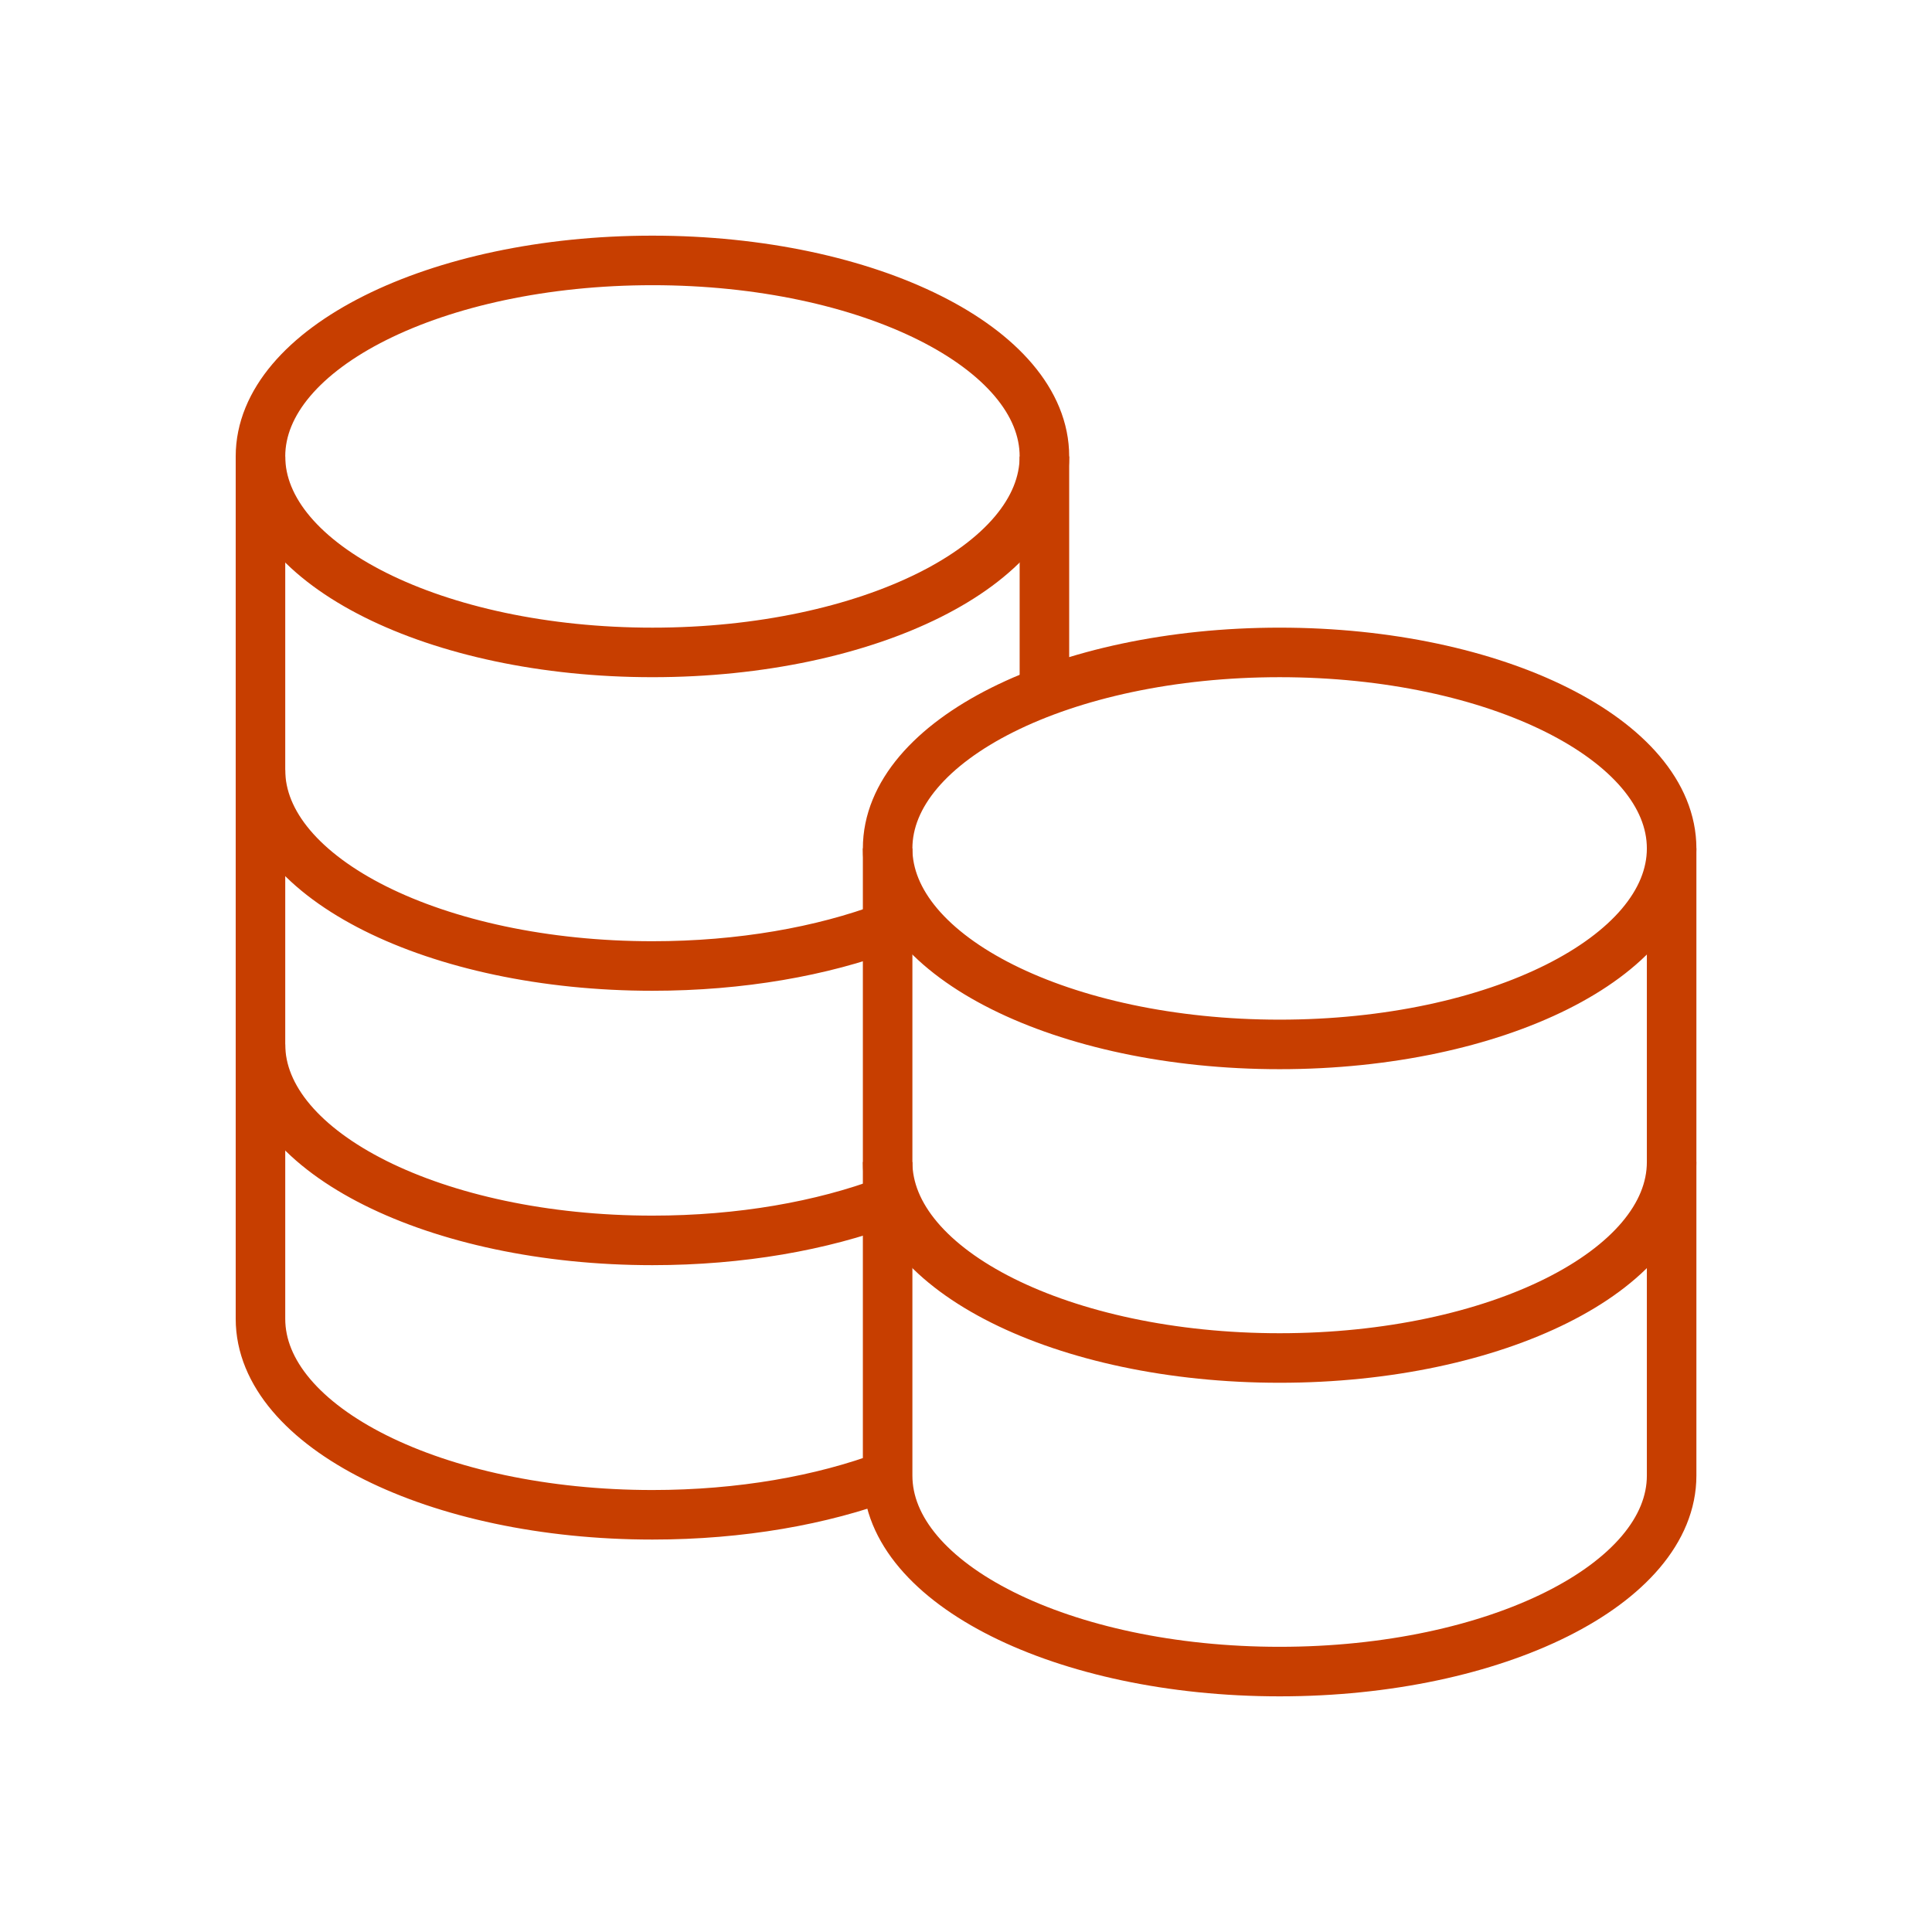
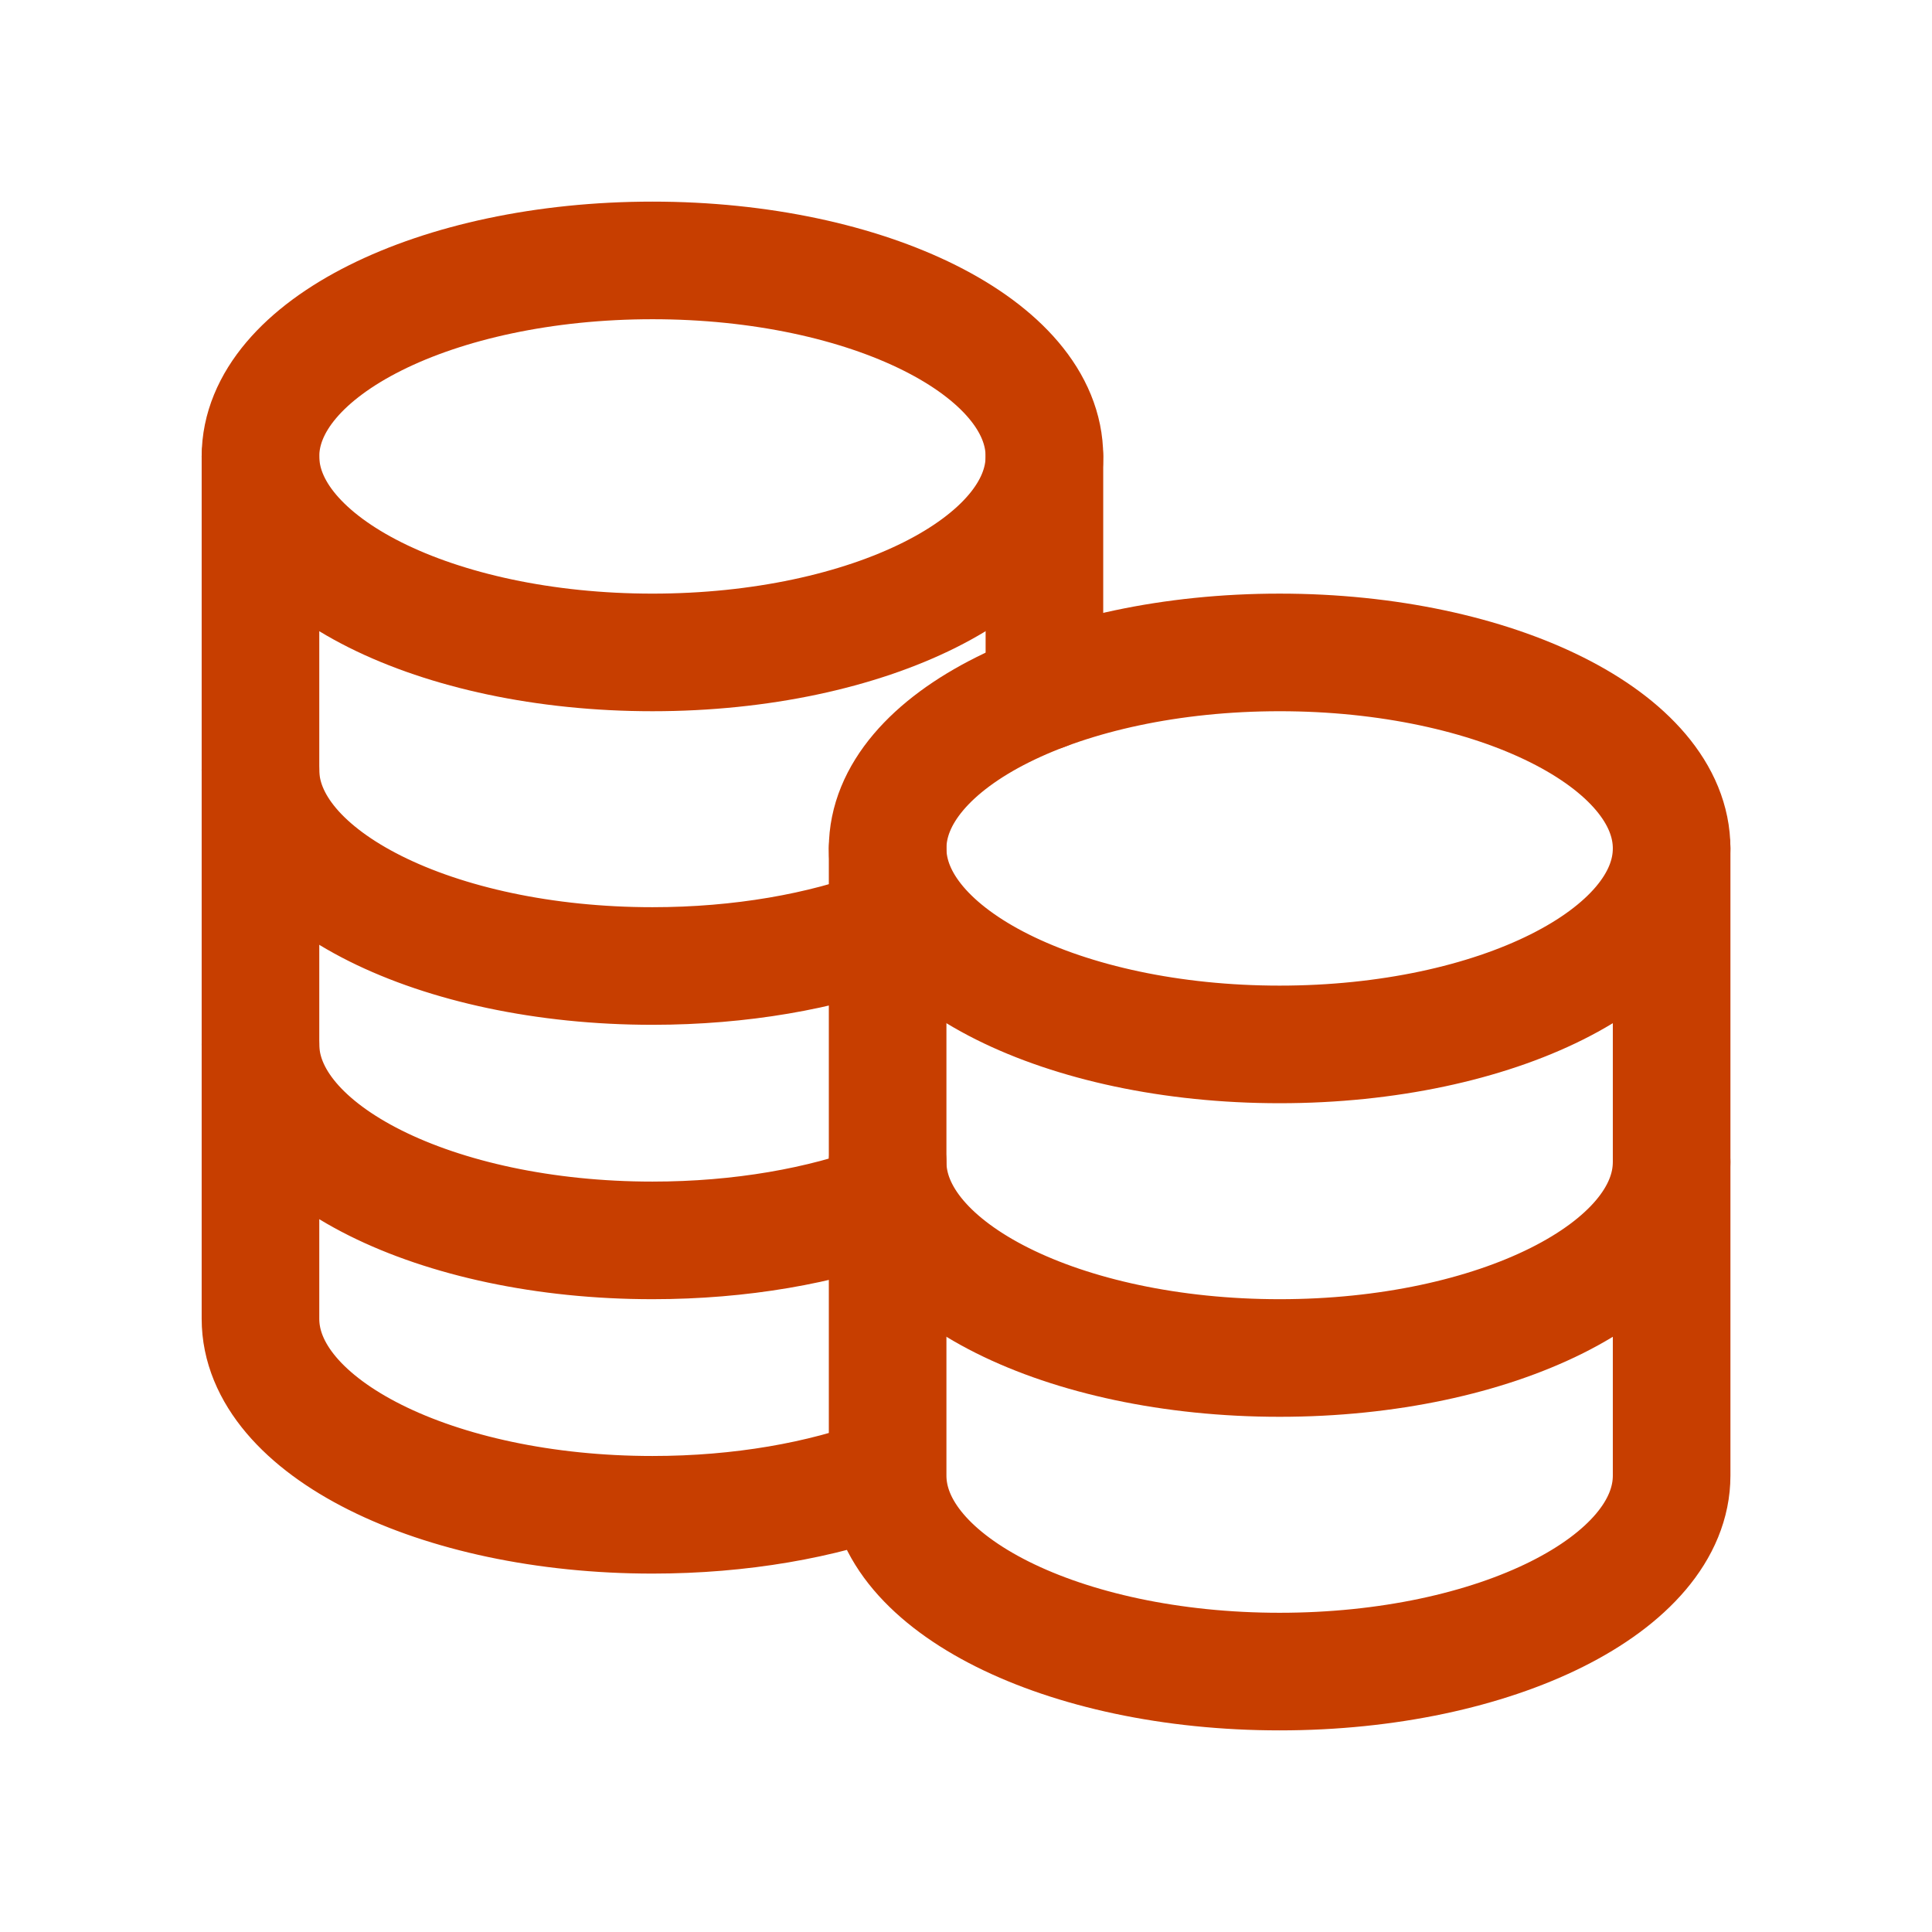
<svg xmlns="http://www.w3.org/2000/svg" width="39" height="39" viewBox="0 0 39 39" fill="none">
  <g id="iconoir:coins">
    <g id="Group">
-       <path id="Vector" d="M17.918 23.457C17.918 25.641 21.462 27.413 25.831 27.413C30.2 27.413 33.744 25.641 33.744 23.457M5.258 15.544C5.258 17.728 8.801 19.5 13.171 19.5C14.953 19.5 16.597 19.206 17.918 18.709M5.258 21.083C5.258 23.267 8.801 25.039 13.171 25.039C14.953 25.039 16.595 24.745 17.918 24.248M25.831 21.083C21.462 21.083 17.918 19.31 17.918 17.127C17.918 14.943 21.462 13.17 25.831 13.17C30.2 13.17 33.744 14.943 33.744 17.127C33.744 19.31 30.2 21.083 25.831 21.083Z" stroke="#C73E00" strokeWidth="2.374" strokeLinecap="round" strokeLinejoin="round" />
-       <path id="Vector_2" d="M5.258 9.214V26.622C5.258 28.806 8.801 30.578 13.171 30.578C14.953 30.578 16.595 30.284 17.918 29.787M17.918 29.787V17.126M17.918 29.787C17.918 31.971 21.462 33.743 25.831 33.743C30.2 33.743 33.744 31.971 33.744 29.787V17.126M21.083 13.961V9.214" stroke="#C73E00" strokeWidth="2.374" strokeLinecap="round" strokeLinejoin="round" />
-       <path id="Vector_3" d="M13.171 13.17C8.801 13.17 5.258 11.397 5.258 9.213C5.258 7.03 8.801 5.257 13.171 5.257C17.54 5.257 21.083 7.03 21.083 9.213C21.083 11.397 17.54 13.17 13.171 13.17Z" stroke="#C73E00" strokeWidth="2.374" strokeLinecap="round" strokeLinejoin="round" />
+       <path id="Vector" d="M17.918 23.457C17.918 25.641 21.462 27.413 25.831 27.413C30.2 27.413 33.744 25.641 33.744 23.457M5.258 15.544C5.258 17.728 8.801 19.5 13.171 19.5C14.953 19.5 16.597 19.206 17.918 18.709M5.258 21.083C5.258 23.267 8.801 25.039 13.171 25.039C14.953 25.039 16.595 24.745 17.918 24.248M25.831 21.083C21.462 21.083 17.918 19.31 17.918 17.127C17.918 14.943 21.462 13.17 25.831 13.17C30.2 13.17 33.744 14.943 33.744 17.127C33.744 19.31 30.2 21.083 25.831 21.083Z" stroke="#C73E00" stroke-width="2.374" stroke-linecap="round" stroke-linejoin="round" />
+       <path id="Vector_2" d="M5.258 9.214V26.622C5.258 28.806 8.801 30.578 13.171 30.578C14.953 30.578 16.595 30.284 17.918 29.787M17.918 29.787V17.126M17.918 29.787C17.918 31.971 21.462 33.743 25.831 33.743C30.2 33.743 33.744 31.971 33.744 29.787V17.126M21.083 13.961V9.214" stroke="#C73E00" stroke-width="2.374" stroke-linecap="round" stroke-linejoin="round" />
+       <path id="Vector_3" d="M13.171 13.17C8.801 13.17 5.258 11.397 5.258 9.213C5.258 7.03 8.801 5.257 13.171 5.257C17.54 5.257 21.083 7.03 21.083 9.213C21.083 11.397 17.54 13.17 13.171 13.17Z" stroke="#C73E00" stroke-width="2.374" stroke-linecap="round" stroke-linejoin="round" />
    </g>
  </g>
</svg>
